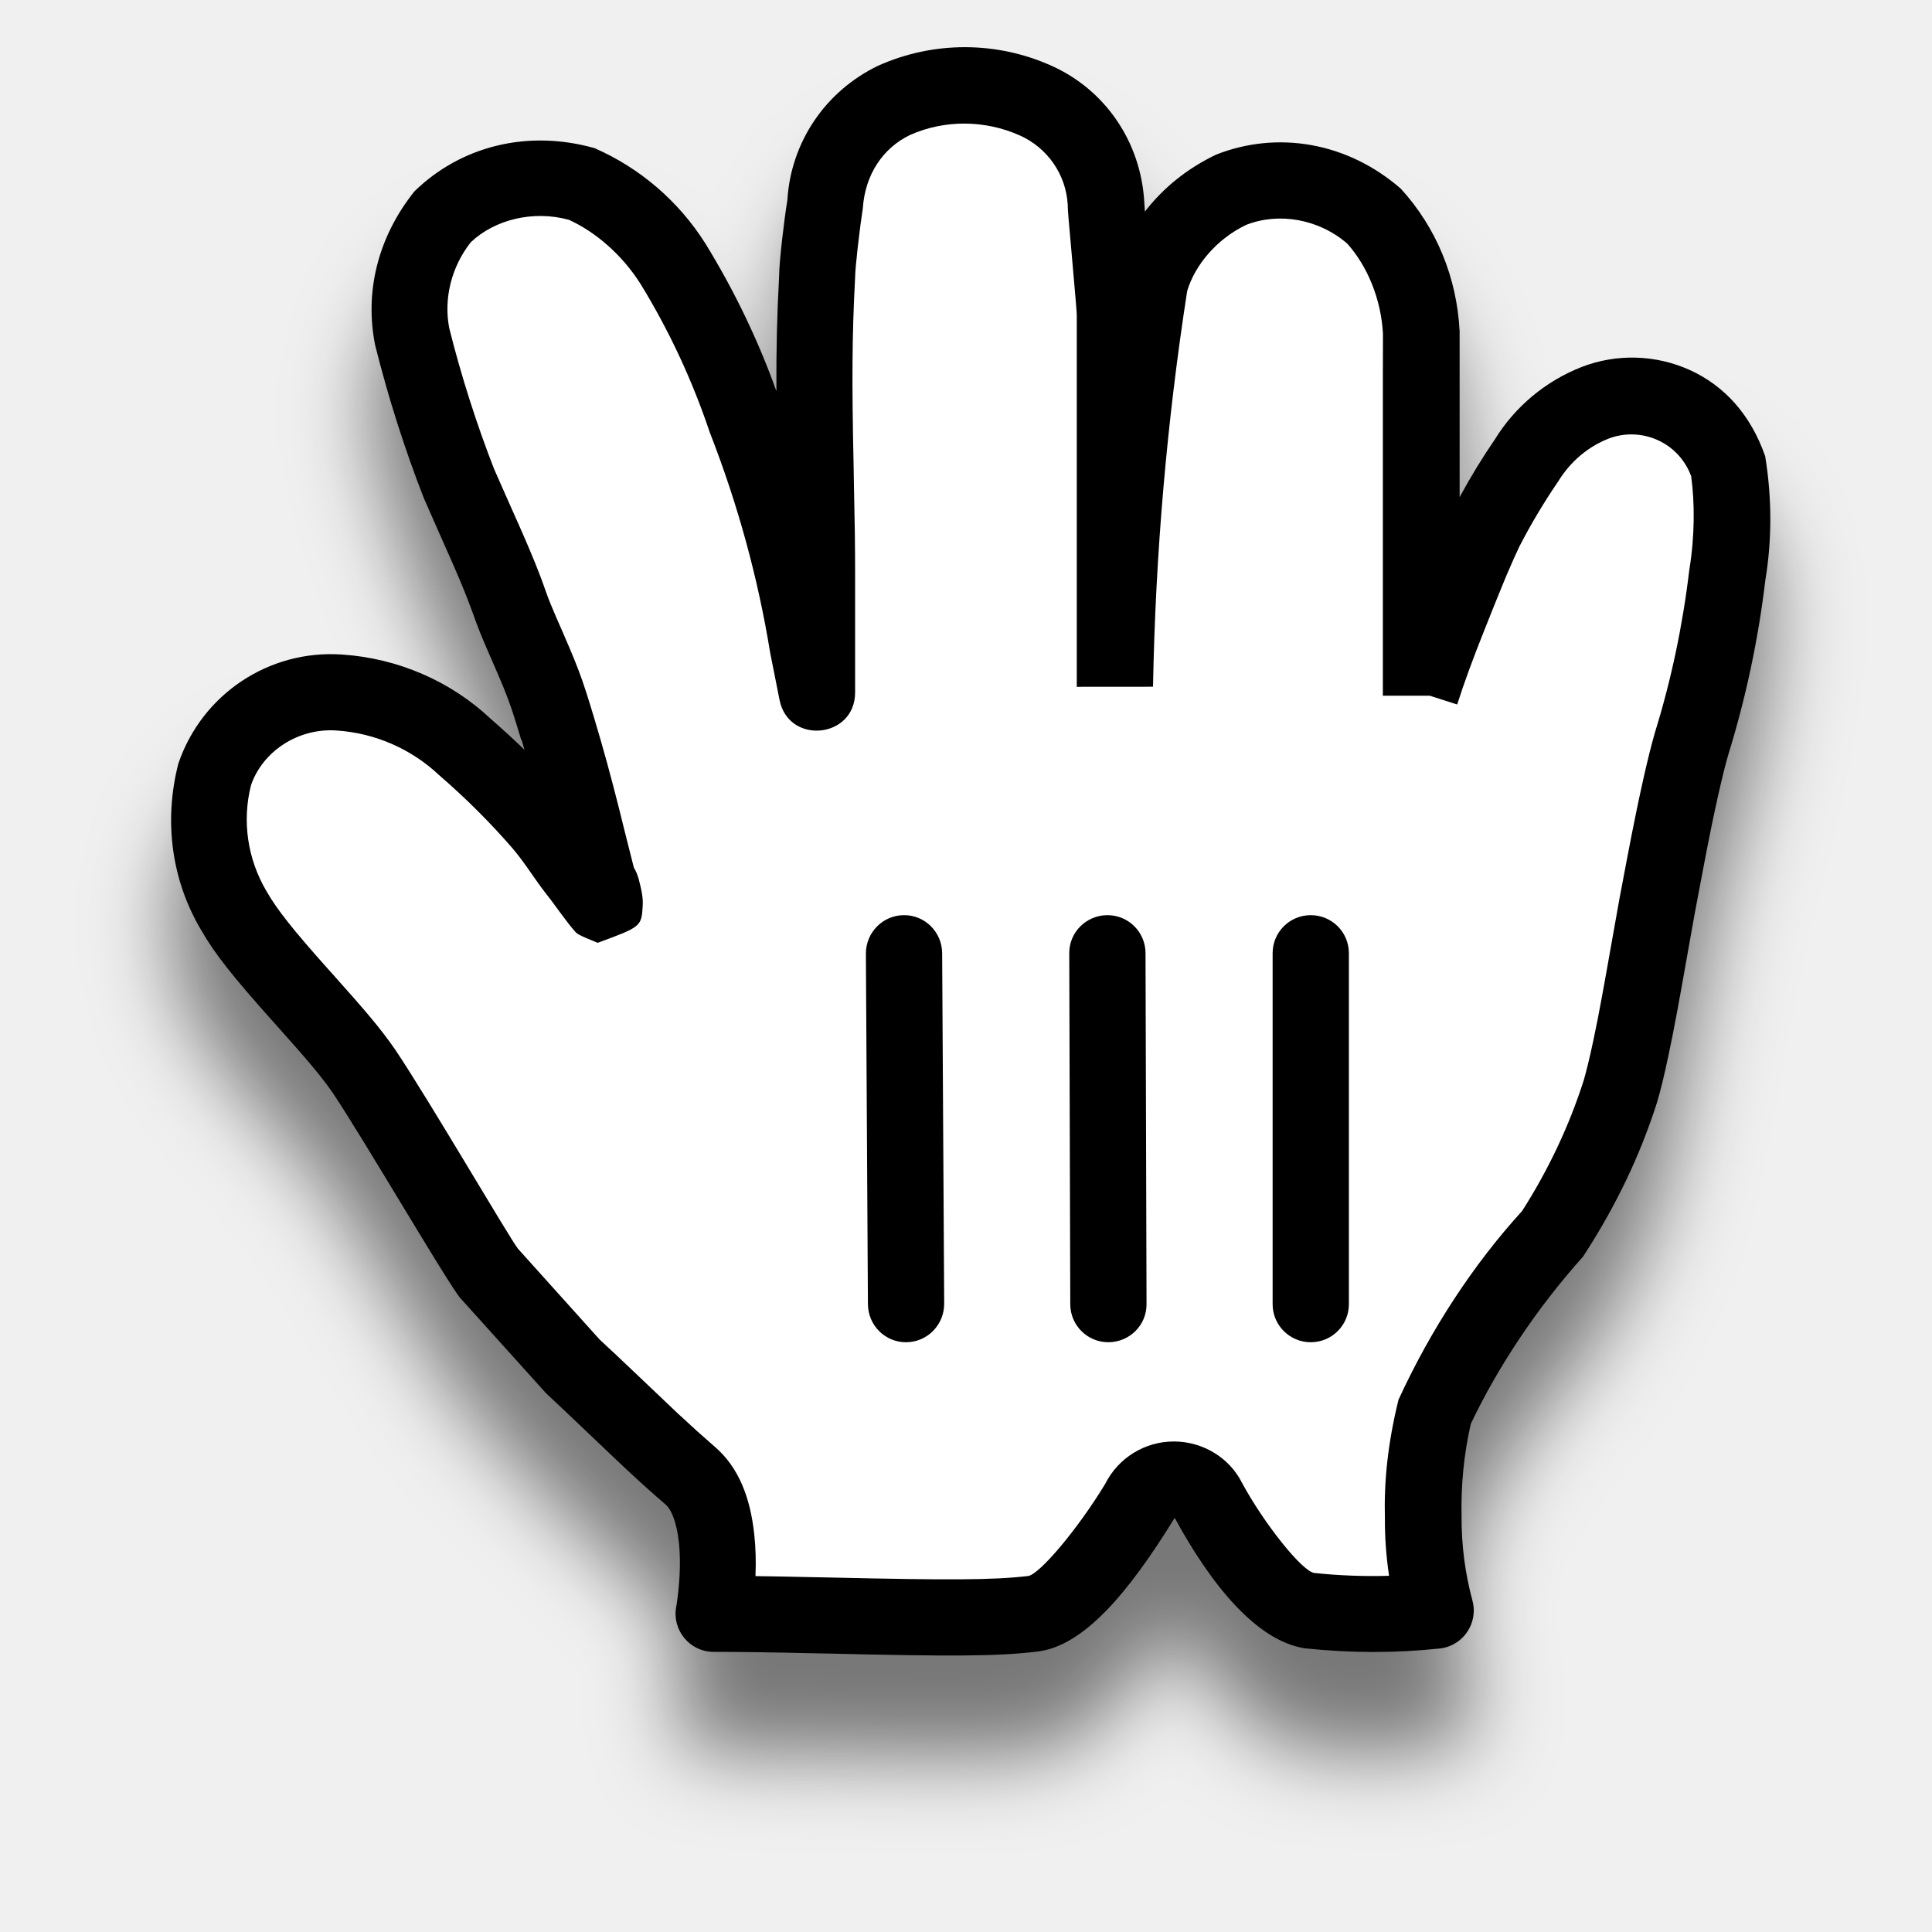
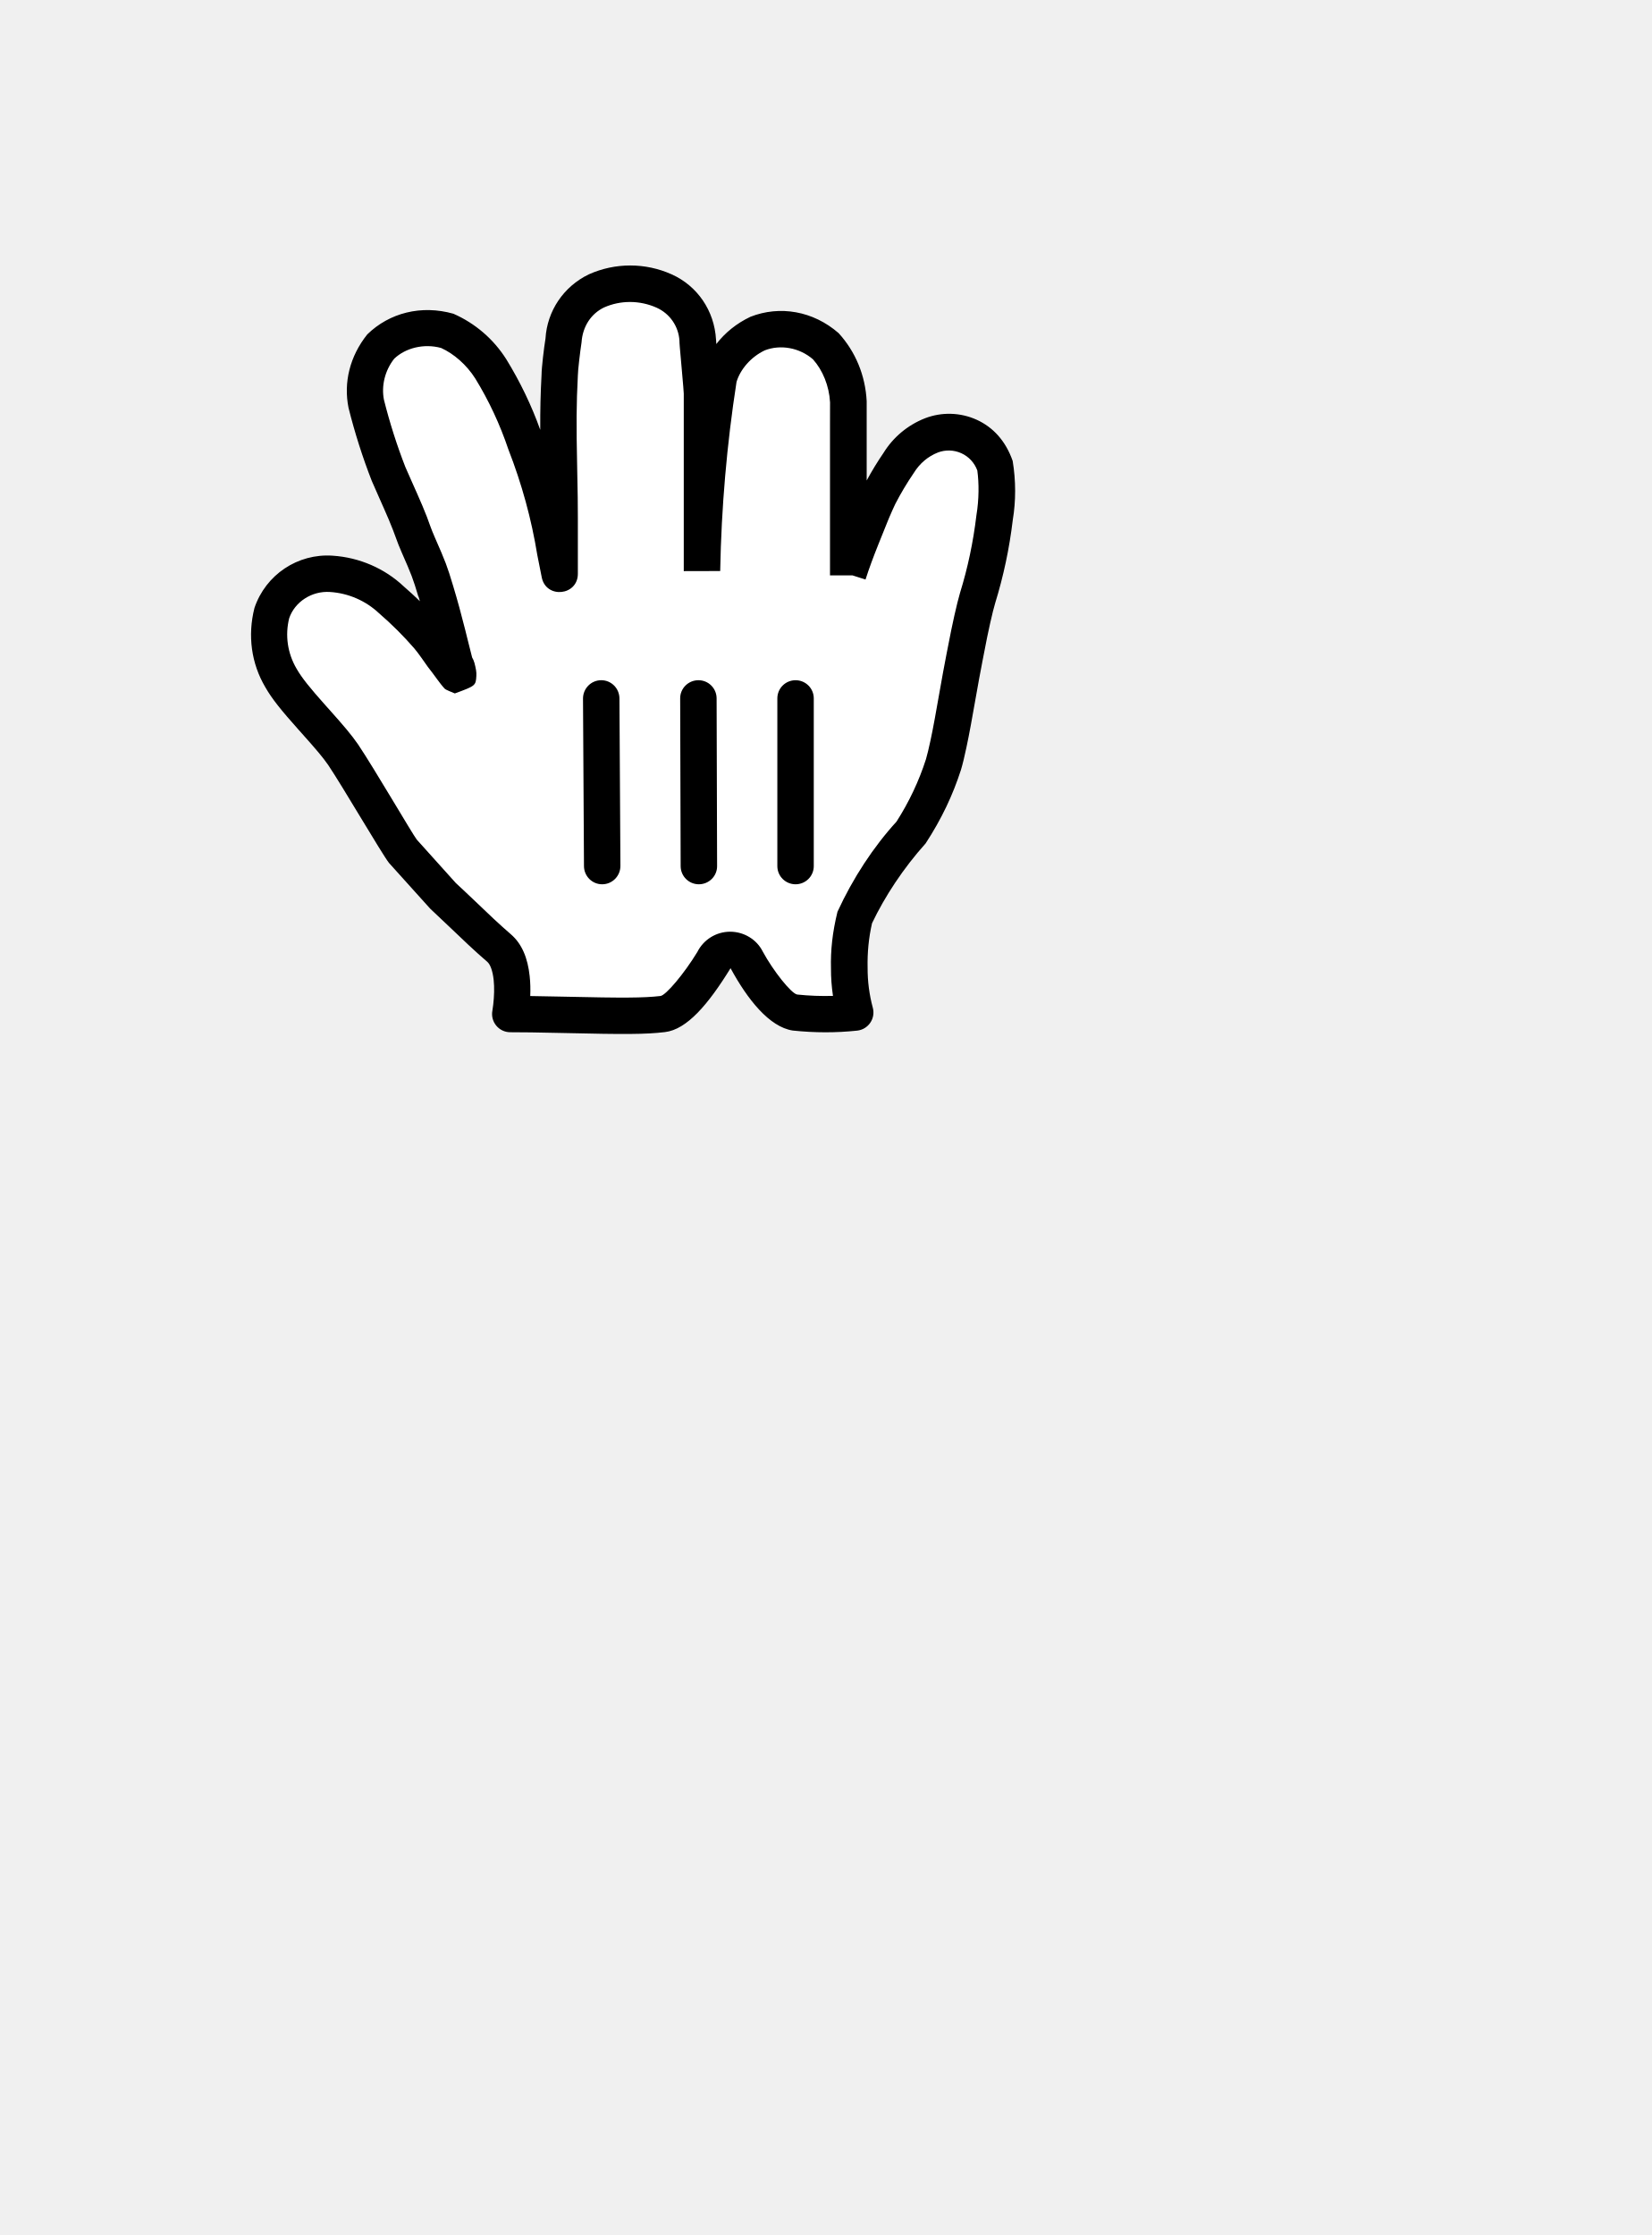
- <svg xmlns="http://www.w3.org/2000/svg" height="19" viewBox="0 0 19 19" width="19">
-   <filter id="filter-1" height="128.8%" width="121.3%" x="-10.6%" y="-5.6%">
-     <feOffset dx="0" dy="1" in="SourceAlpha" result="shadowOffsetOuter1" />
-     <feGaussianBlur in="shadowOffsetOuter1" result="shadowBlurOuter1" stdDeviation=".4" />
-     <feColorMatrix in="shadowBlurOuter1" result="shadowMatrixOuter1" type="matrix" values="0 0 0 0 0   0 0 0 0 0   0 0 0 0 0  0 0 0 0.5 0" />
-     <feMerge>
-       <feMergeNode in="shadowMatrixOuter1" />
-       <feMergeNode in="SourceGraphic" />
-     </feMerge>
-   </filter>
-   <g fill="none" fill-rule="nonzero" filter="url(#filter-1)" transform="translate(1.515464)">
+ <svg xmlns="http://www.w3.org/2000/svg" height="46" viewBox="0 0 34 46" width="34">
+   <g fill="none" transform="translate(5 5)">
    <path d="m4.38 8.72c-.1-.37-.2-.85-.41-1.55s-.34-.86-.47-1.23-.3-.72-.5-1.18c-.183-.47-.337-.951-.46-1.44-.083-.412.019-.84.28-1.17.359-.35.877-.483 1.36-.35.379.166.699.441.92.79.298.484.539 1.001.72 1.54.282.72.486 1.467.61 2.23l.09.45s0-1.12 0-1.16c0-1-.06-1.82 0-2.94 0-.13.06-.59.08-.72.026-.43.282-.813.67-1 .445-.2.955-.2 1.4 0 .399.178.665.564.69 1 0 .11.09 1 .09 1.11v2.17c0 .23 0 1.63 0 1.47.024-1.32.137-2.636.34-3.94.119-.409.406-.747.79-.93.475-.187 1.014-.095 1.4.24.288.316.458.723.48 1.15v1.25 2.12s0 .3 0 .18c.09-.28.19-.54.27-.74s.24-.61.36-.86c.122-.238.259-.469.41-.69.157-.254.392-.451.67-.56.25-.097.529-.089.774.022.245.111.434.316.526.568.061.368.061.742 0 1.11-.067.559-.184 1.112-.35 1.65-.13.45-.27 1.23-.34 1.6s-.23 1.38-.36 1.82c-.156.486-.375.95-.65 1.38-.485.54-.886 1.15-1.19 1.81-.075.328-.108.664-.1 1-.002.311.039.62.12.92-.409.044-.821.044-1.23 0-.39-.06-.87-.84-1-1.08-.064-.129-.196-.21-.34-.21-.144 0-.276.081-.34.21-.23.38-.71 1.07-1.05 1.11-.67.08-2.05 0-3.14 0 0 0 .19-1-.23-1.36s-.83-.78-1.14-1.06l-.83-.92c-.28-.36-.63-1.09-1.24-2-.35-.5-1-1.09-1.28-1.58-.235-.398-.303-.872-.19-1.32.176-.521.681-.858 1.23-.82.464.031.902.221 1.24.54.268.232.518.482.75.75.16.19.2.28.38.51s.3.46.21.12" fill="#fff" />
    <g fill="#000">
      <path d="m4.763 8.634c.033.127.047.197.042.276-.012.201-.015.205-.443.362-.199-.082-.199-.082-.239-.131-.043-.046-.207-.272-.221-.291-.089-.114-.086-.109-.228-.312-.06-.085-.099-.135-.147-.193-.22-.254-.458-.492-.724-.722-.275-.259-.631-.414-1.009-.439-.379-.026-.727.206-.841.538-.089.352-.035.725.152 1.042.107.187.268.387.606.766.019.021.019.021.038.042.345.386.476.541.622.75.336.501 1.113 1.835 1.207 1.958l.803.893c.133.12.673.637.771.729.131.122.249.228.361.325.235.201.35.499.389.861.015.136.018.274.012.412.167.002.356.006.59.011.076.002.076.002.153.003 1.148.026 1.591.026 1.938-.015.109-.013.484-.454.758-.905.128-.256.389-.418.676-.418.286 0 .548.162.67.407.216.399.588.867.71.886.245.026.49.035.736.028-.028-.189-.042-.379-.041-.566-.009-.367.028-.734.134-1.166.319-.694.741-1.336 1.215-1.855.258-.403.463-.837.606-1.284.027-.093.059-.224.094-.389.028-.13.057-.278.088-.448.04-.214.154-.868.169-.946.032-.168.055-.292.073-.386.034-.179.065-.336.096-.486.045-.217.087-.406.127-.566.018-.071.035-.136.054-.202.16-.517.272-1.047.338-1.6.054-.327.054-.661.018-.92-.058-.158-.176-.286-.329-.355-.153-.069-.327-.074-.482-.015-.203.08-.374.223-.497.422-.142.208-.271.425-.382.641-.034.072-.075.163-.122.273-.019.046-.019.046-.038.092-.055.133-.109.267-.19.472-.102.256-.187.484-.261.715l-.269-.086-.463 0.0.018-.143c.08-.25.171-.494.279-.765.081-.203.136-.342.193-.48.02-.049.02-.049.041-.097.051-.12.096-.222.141-.315.026-.05.052-.1.079-.149v1.948l-.287 0-.088-.028h.375c0 .028 0 .028-.75.028v-3.11c0-.24 0-.24.001-.449-.018-.341-.153-.665-.351-.886-.28-.243-.672-.31-.993-.185-.287.137-.502.39-.581.649-.2 1.287-.312 2.587-.336 3.882l-.75.013c.024-1.356.139-2.689.355-4.057.065-.224.171-.431.311-.614.007.083.019.222.037.429.037.412.047.524.047.589v3.651c0 .001 0 .001-.75.001v-3.653c0-.028-.013-.183-.043-.521-.037-.412-.047-.524-.046-.567-.017-.296-.198-.558-.469-.68-.348-.156-.745-.156-1.083-.005-.266.128-.441.39-.463.719-.029.187-.076.582-.076.683-.031.581-.032 1.034-.015 1.838.001.058.001.058.002.116.01.466.013.684.013.966v1.16c0 .453-.654.518-.743.074l-.092-.463c-.12-.737-.317-1.458-.595-2.171-.172-.512-.401-1.003-.681-1.459-.181-.286-.443-.511-.703-.629-.355-.098-.735-0-.966.221-.192.243-.268.559-.211.846.119.474.268.94.44 1.382.058.134.266.6.236.532.089.202.151.347.207.492.024.062.046.122.072.197.023.065.053.138.095.235.218.497.249.576.375.995.094.312.17.594.251.915-.018-.072.085.347.139.555.019.031.034.065.044.102zm-1.152-1.356c-.114-.382-.137-.439-.343-.909-.049-.113-.085-.202-.127-.321-.013-.035-.032-.088-.053-.142-.051-.132-.108-.267-.193-.459.031.071-.178-.4-.243-.55-.189-.485-.347-.98-.478-1.502-.105-.52.024-1.06.386-1.513.454-.443 1.11-.612 1.772-.425.447.196.826.521 1.089.937.285.463.521.955.699 1.453-.002-.418.006-.752.027-1.137 0-.133.049-.55.081-.743.034-.566.371-1.069.891-1.32.543-.244 1.164-.244 1.707-0.0.526.236.878.745.912 1.342 0 .011.002.04.006.092.18-.234.418-.426.702-.561.605-.238 1.292-.12 1.815.336.347.38.551.869.578 1.403v1.63c.108-.199.225-.391.346-.567.199-.323.498-.573.854-.713.344-.133.728-.122 1.064.03.336.153.597.434.741.848.067.408.067.824.002 1.215-.069.582-.191 1.156-.362 1.71-.015.05-.03.107-.046.17-.037.149-.077.328-.12.535-.03.146-.06.299-.093.475-.018.093-.041.215-.073.386-.014.072-.128.725-.169.944-.032.175-.063.329-.092.466-.039.183-.074.331-.111.455-.166.517-.398 1.01-.728 1.516-.46.512-.84 1.091-1.103 1.643-.068.298-.098.602-.091.919-.001.277.035.553.107.82.06.223-.093.446-.322.471-.435.046-.874.046-1.327-.002-.48-.074-.929-.638-1.279-1.283-.458.744-.898 1.262-1.35 1.315-.398.048-.847.048-2.043.02-.076-.002-.076-.002-.152-.003-.442-.01-.72-.014-.989-.014-.235 0-.412-.214-.368-.445.004-.02.01-.062.017-.121.02-.173.026-.352.009-.512-.021-.19-.071-.32-.132-.372-.121-.104-.246-.216-.384-.345-.106-.098-.64-.61-.79-.748l-.848-.941c-.149-.191-.945-1.558-1.251-2.015-.118-.169-.24-.312-.563-.674-.019-.021-.019-.021-.038-.042-.374-.42-.555-.643-.695-.888-.285-.483-.368-1.059-.222-1.631.231-.683.892-1.124 1.61-1.074.55.036 1.071.263 1.461.631.114.099.225.201.334.306-.009-.031-.019-.063-.028-.095z" />
      <path d="m11.75 12.826v-3.452c0-.207-.168-.374-.375-.374s-.375.167-.375.374v3.452c0 .207.168.374.375.374s.375-.167.375-.374z" />
      <path d="m9.76 12.826-.01-3.454c-.001-.206-.169-.373-.376-.372-.207.001-.375.168-.374.374l.01 3.454c.001.206.169.373.376.372s.375-.168.374-.374z" />
      <path d="m7 9.38.02 3.445c.001.209.17.377.377.375.207-.001.374-.171.373-.38l-.02-3.445c-.001-.209-.17-.377-.377-.375-.207.001-.374.171-.373.38z" />
    </g>
  </g>
</svg>
